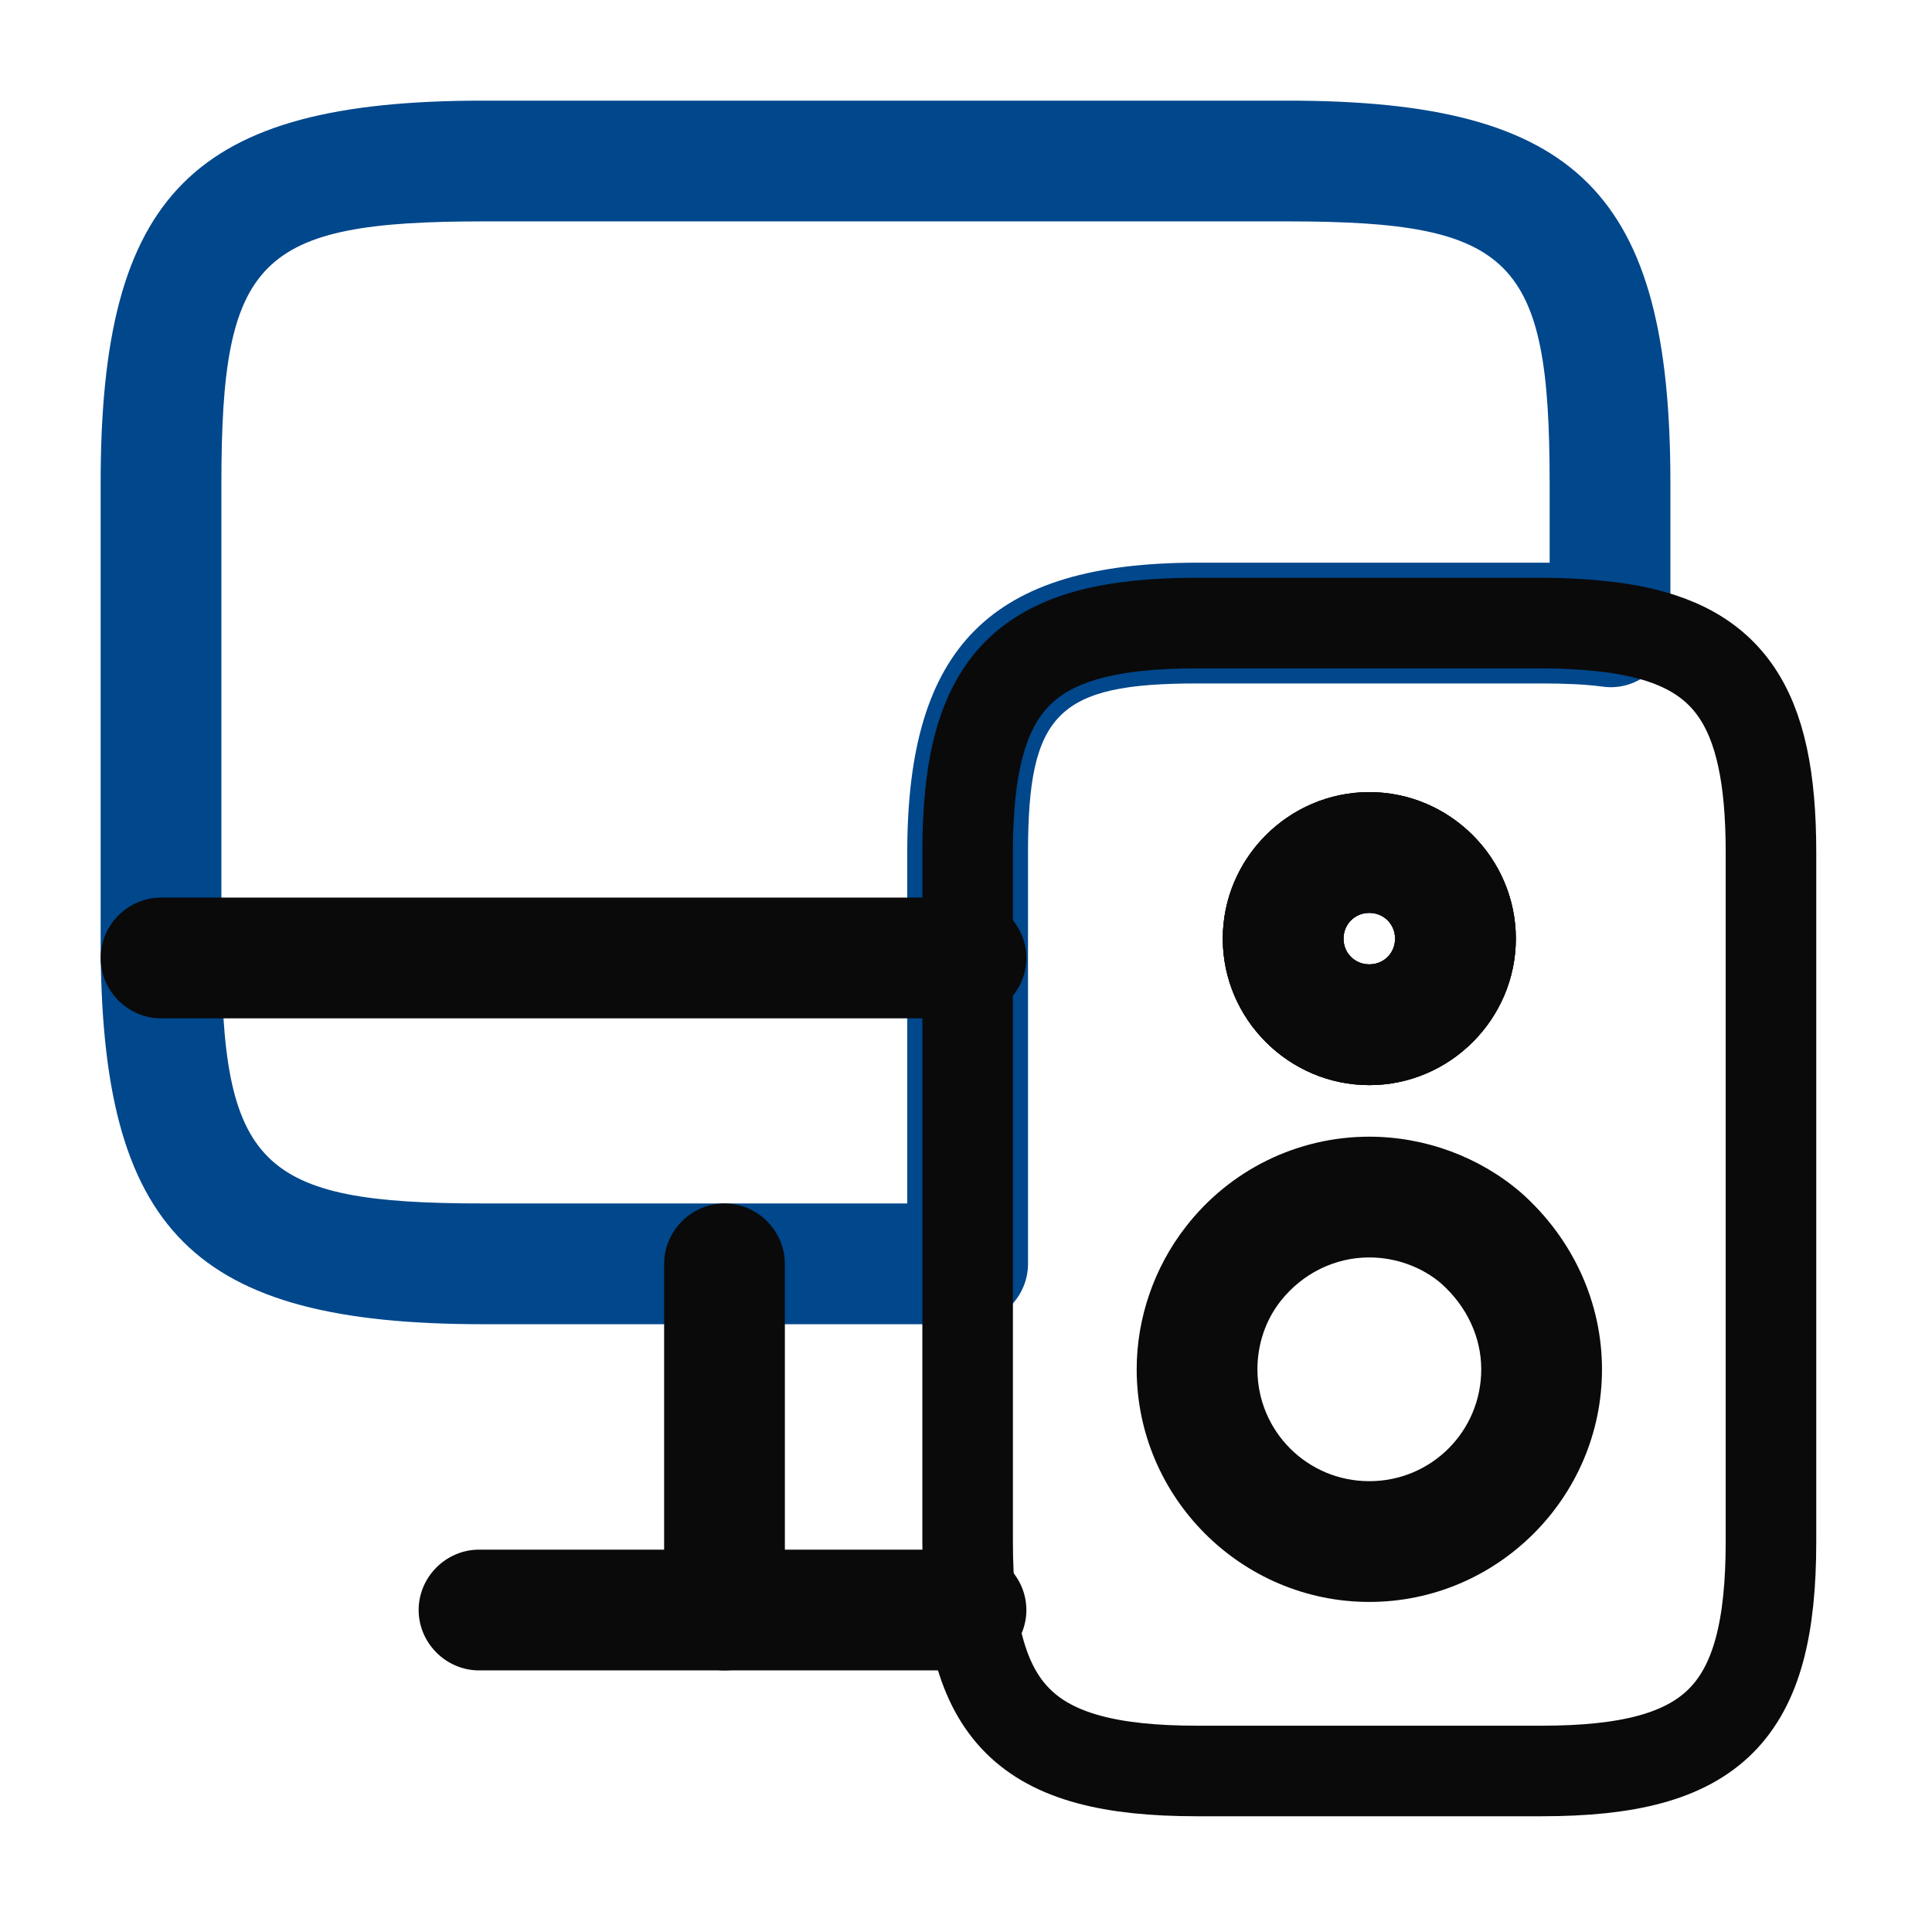
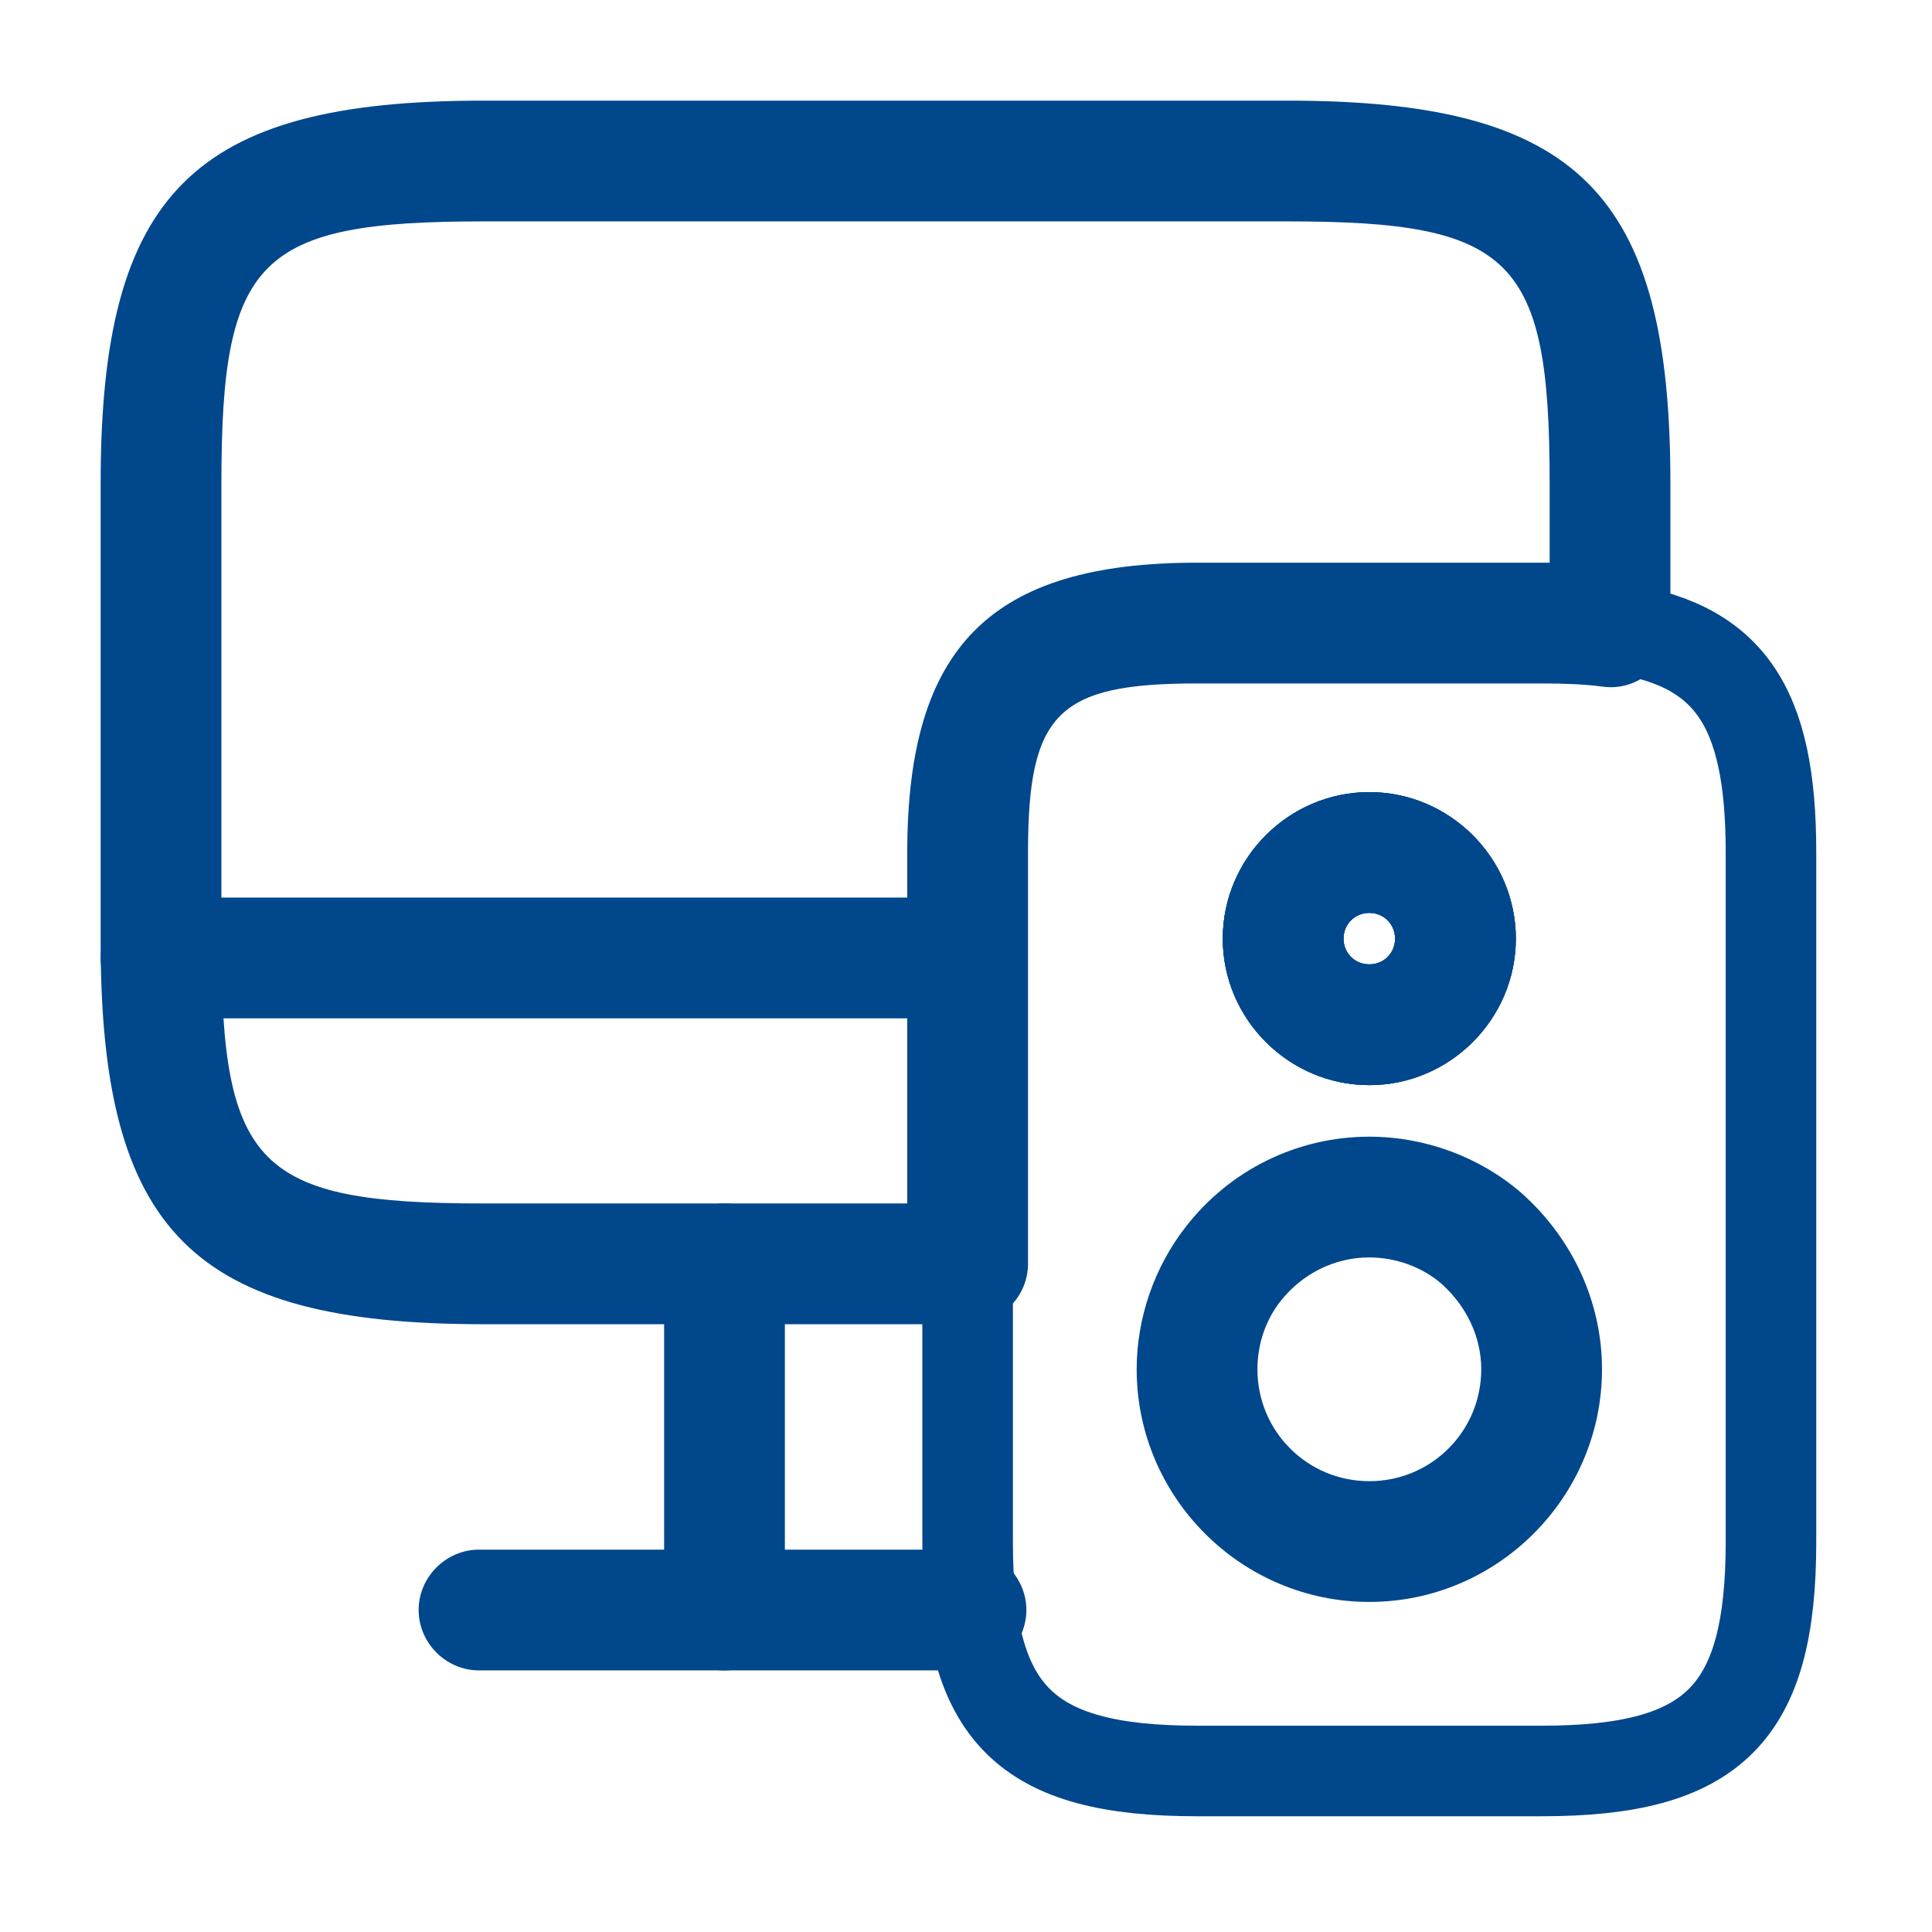
<svg xmlns="http://www.w3.org/2000/svg" preserveAspectRatio="none" overflow="visible" style="display: block;" width="32" height="32" viewBox="0 0 32 32" fill="none">
  <g id="devices">
    <path id="Vector" d="M22.68 17.973C21.347 17.973 20.253 16.88 20.253 15.547C20.253 14.213 21.347 13.12 22.68 13.12C24.013 13.12 25.107 14.213 25.107 15.547C25.107 16.88 24.013 17.973 22.68 17.973ZM22.68 15.12C22.44 15.12 22.253 15.307 22.253 15.547C22.253 15.787 22.44 15.973 22.68 15.973C22.92 15.973 23.107 15.787 23.107 15.547C23.107 15.307 22.92 15.12 22.68 15.12Z" fill="#00478C" />
    <path id="Vector_2" d="M16.027 21.933H8C3.2 21.933 1.667 20.4 1.667 15.6V8C1.667 3.2 3.2 1.667 8 1.667H21.333C26.133 1.667 27.667 3.2 27.667 8V10.387C27.667 10.667 27.547 10.947 27.333 11.133C27.12 11.32 26.84 11.413 26.547 11.373C26.253 11.333 25.907 11.32 25.533 11.32H19.827C17.52 11.32 17.027 11.813 17.027 14.12V20.933C17.027 21.48 16.573 21.933 16.027 21.933ZM8 3.667C4.28 3.667 3.667 4.28 3.667 8V15.6C3.667 19.32 4.28 19.933 8 19.933H15.027V14.12C15.027 10.707 16.413 9.32 19.827 9.32H25.533C25.573 9.32 25.627 9.32 25.667 9.32V8C25.667 4.28 25.053 3.667 21.333 3.667H8Z" fill="#00478C" />
-     <path id="Vector_3" d="M12 27.667C11.453 27.667 11 27.213 11 26.667V20.933C11 20.387 11.453 19.933 12 19.933C12.547 19.933 13 20.387 13 20.933V26.667C13 27.213 12.547 27.667 12 27.667Z" fill="#0A0A0A" />
-     <path id="Vector_4" d="M16 16.867H2.667C2.12 16.867 1.667 16.413 1.667 15.867C1.667 15.32 2.12 14.867 2.667 14.867H16C16.547 14.867 17 15.32 17 15.867C17 16.413 16.547 16.867 16 16.867Z" fill="#0A0A0A" />
-     <path id="Vector_5" d="M16 27.667H7.934C7.387 27.667 6.934 27.213 6.934 26.667C6.934 26.12 7.387 25.667 7.934 25.667H16C16.547 25.667 17 26.12 17 26.667C17 27.213 16.547 27.667 16 27.667Z" fill="#0A0A0A" />
-     <path id="Vector_6" d="M22.68 17.973C21.347 17.973 20.253 16.88 20.253 15.547C20.253 14.213 21.347 13.12 22.68 13.12C24.013 13.12 25.107 14.213 25.107 15.547C25.107 16.88 24.013 17.973 22.68 17.973ZM22.68 15.12C22.44 15.12 22.253 15.307 22.253 15.547C22.253 15.787 22.44 15.973 22.68 15.973C22.92 15.973 23.107 15.787 23.107 15.547C23.107 15.307 22.92 15.12 22.68 15.12Z" fill="#0A0A0A" />
-     <path id="Vector_7" d="M26.667 10.387C26.333 10.347 25.947 10.32 25.533 10.32H19.827C16.973 10.32 16.027 11.267 16.027 14.12V25.533C16.027 28.387 16.973 29.333 19.827 29.333H25.533C28.387 29.333 29.333 28.387 29.333 25.533V14.12C29.333 11.68 28.64 10.64 26.667 10.387ZM22.68 14.12C23.467 14.12 24.107 14.76 24.107 15.547C24.107 16.333 23.467 16.973 22.68 16.973C21.893 16.973 21.253 16.333 21.253 15.547C21.253 14.76 21.893 14.12 22.68 14.12ZM22.68 25.533C21.107 25.533 19.827 24.253 19.827 22.68C19.827 22.027 20.053 21.413 20.427 20.933C20.947 20.267 21.76 19.827 22.68 19.827C23.4 19.827 24.053 20.093 24.547 20.52C25.147 21.053 25.533 21.827 25.533 22.68C25.533 24.253 24.253 25.533 22.68 25.533Z" stroke-width="1.5" stroke-miterlimit="10" stroke-linecap="round" stroke-linejoin="round" stroke="#0A0A0A" />
-     <path id="Vector_8" d="M22.68 26.533C20.56 26.533 18.827 24.8 18.827 22.68C18.827 21.827 19.12 20.987 19.64 20.32C20.373 19.373 21.494 18.827 22.68 18.827C23.6 18.827 24.507 19.16 25.2 19.76C26.053 20.52 26.534 21.573 26.534 22.68C26.534 24.8 24.8 26.533 22.68 26.533ZM22.68 20.827C22.107 20.827 21.573 21.093 21.213 21.547C20.96 21.867 20.827 22.267 20.827 22.68C20.827 23.707 21.654 24.533 22.68 24.533C23.707 24.533 24.534 23.707 24.534 22.68C24.534 22.147 24.294 21.64 23.88 21.267C23.56 20.987 23.12 20.827 22.68 20.827Z" fill="#0A0A0A" />
-     <path id="Vector_9" d="M22.68 17.973C21.347 17.973 20.253 16.88 20.253 15.547C20.253 14.213 21.347 13.12 22.68 13.12C24.013 13.12 25.107 14.213 25.107 15.547C25.107 16.88 24.013 17.973 22.68 17.973ZM22.68 15.12C22.44 15.12 22.253 15.307 22.253 15.547C22.253 15.787 22.44 15.973 22.68 15.973C22.92 15.973 23.107 15.787 23.107 15.547C23.107 15.307 22.92 15.12 22.68 15.12Z" fill="#0A0A0A" />
+     <path id="Vector_3" d="M12 27.667C11.453 27.667 11 27.213 11 26.667V20.933C11 20.387 11.453 19.933 12 19.933C12.547 19.933 13 20.387 13 20.933V26.667C13 27.213 12.547 27.667 12 27.667Z" fill="#00478C" />
+     <path id="Vector_4" d="M16 16.867H2.667C2.12 16.867 1.667 16.413 1.667 15.867C1.667 15.32 2.12 14.867 2.667 14.867H16C16.547 14.867 17 15.32 17 15.867C17 16.413 16.547 16.867 16 16.867Z" fill="#00478C" />
+     <path id="Vector_5" d="M16 27.667H7.934C7.387 27.667 6.934 27.213 6.934 26.667C6.934 26.12 7.387 25.667 7.934 25.667H16C16.547 25.667 17 26.12 17 26.667C17 27.213 16.547 27.667 16 27.667Z" fill="#00478C" />
+     <path id="Vector_6" d="M22.68 17.973C21.347 17.973 20.253 16.88 20.253 15.547C20.253 14.213 21.347 13.12 22.68 13.12C24.013 13.12 25.107 14.213 25.107 15.547C25.107 16.88 24.013 17.973 22.68 17.973ZM22.68 15.12C22.44 15.12 22.253 15.307 22.253 15.547C22.253 15.787 22.44 15.973 22.68 15.973C22.92 15.973 23.107 15.787 23.107 15.547C23.107 15.307 22.92 15.12 22.68 15.12Z" fill="#00478C" />
+     <path id="Vector_7" d="M26.667 10.387C26.333 10.347 25.947 10.32 25.533 10.32H19.827C16.973 10.32 16.027 11.267 16.027 14.12V25.533C16.027 28.387 16.973 29.333 19.827 29.333H25.533C28.387 29.333 29.333 28.387 29.333 25.533V14.12C29.333 11.68 28.64 10.64 26.667 10.387ZM22.68 14.12C23.467 14.12 24.107 14.76 24.107 15.547C24.107 16.333 23.467 16.973 22.68 16.973C21.893 16.973 21.253 16.333 21.253 15.547C21.253 14.76 21.893 14.12 22.68 14.12ZM22.68 25.533C21.107 25.533 19.827 24.253 19.827 22.68C19.827 22.027 20.053 21.413 20.427 20.933C20.947 20.267 21.76 19.827 22.68 19.827C23.4 19.827 24.053 20.093 24.547 20.52C25.147 21.053 25.533 21.827 25.533 22.68C25.533 24.253 24.253 25.533 22.68 25.533Z" stroke-width="1.5" stroke-miterlimit="10" stroke-linecap="round" stroke-linejoin="round" stroke="#00478C" />
+     <path id="Vector_8" d="M22.68 26.533C20.56 26.533 18.827 24.8 18.827 22.68C18.827 21.827 19.12 20.987 19.64 20.32C20.373 19.373 21.494 18.827 22.68 18.827C23.6 18.827 24.507 19.16 25.2 19.76C26.053 20.52 26.534 21.573 26.534 22.68C26.534 24.8 24.8 26.533 22.68 26.533ZM22.68 20.827C22.107 20.827 21.573 21.093 21.213 21.547C20.96 21.867 20.827 22.267 20.827 22.68C20.827 23.707 21.654 24.533 22.68 24.533C23.707 24.533 24.534 23.707 24.534 22.68C24.534 22.147 24.294 21.64 23.88 21.267C23.56 20.987 23.12 20.827 22.68 20.827Z" fill="#00478C" />
+     <path id="Vector_9" d="M22.68 17.973C21.347 17.973 20.253 16.88 20.253 15.547C20.253 14.213 21.347 13.12 22.68 13.12C24.013 13.12 25.107 14.213 25.107 15.547C25.107 16.88 24.013 17.973 22.68 17.973ZM22.68 15.12C22.44 15.12 22.253 15.307 22.253 15.547C22.253 15.787 22.44 15.973 22.68 15.973C22.92 15.973 23.107 15.787 23.107 15.547C23.107 15.307 22.92 15.12 22.68 15.12Z" fill="#00478C" />
    <g id="Vector_10" opacity="0">
</g>
  </g>
</svg>
